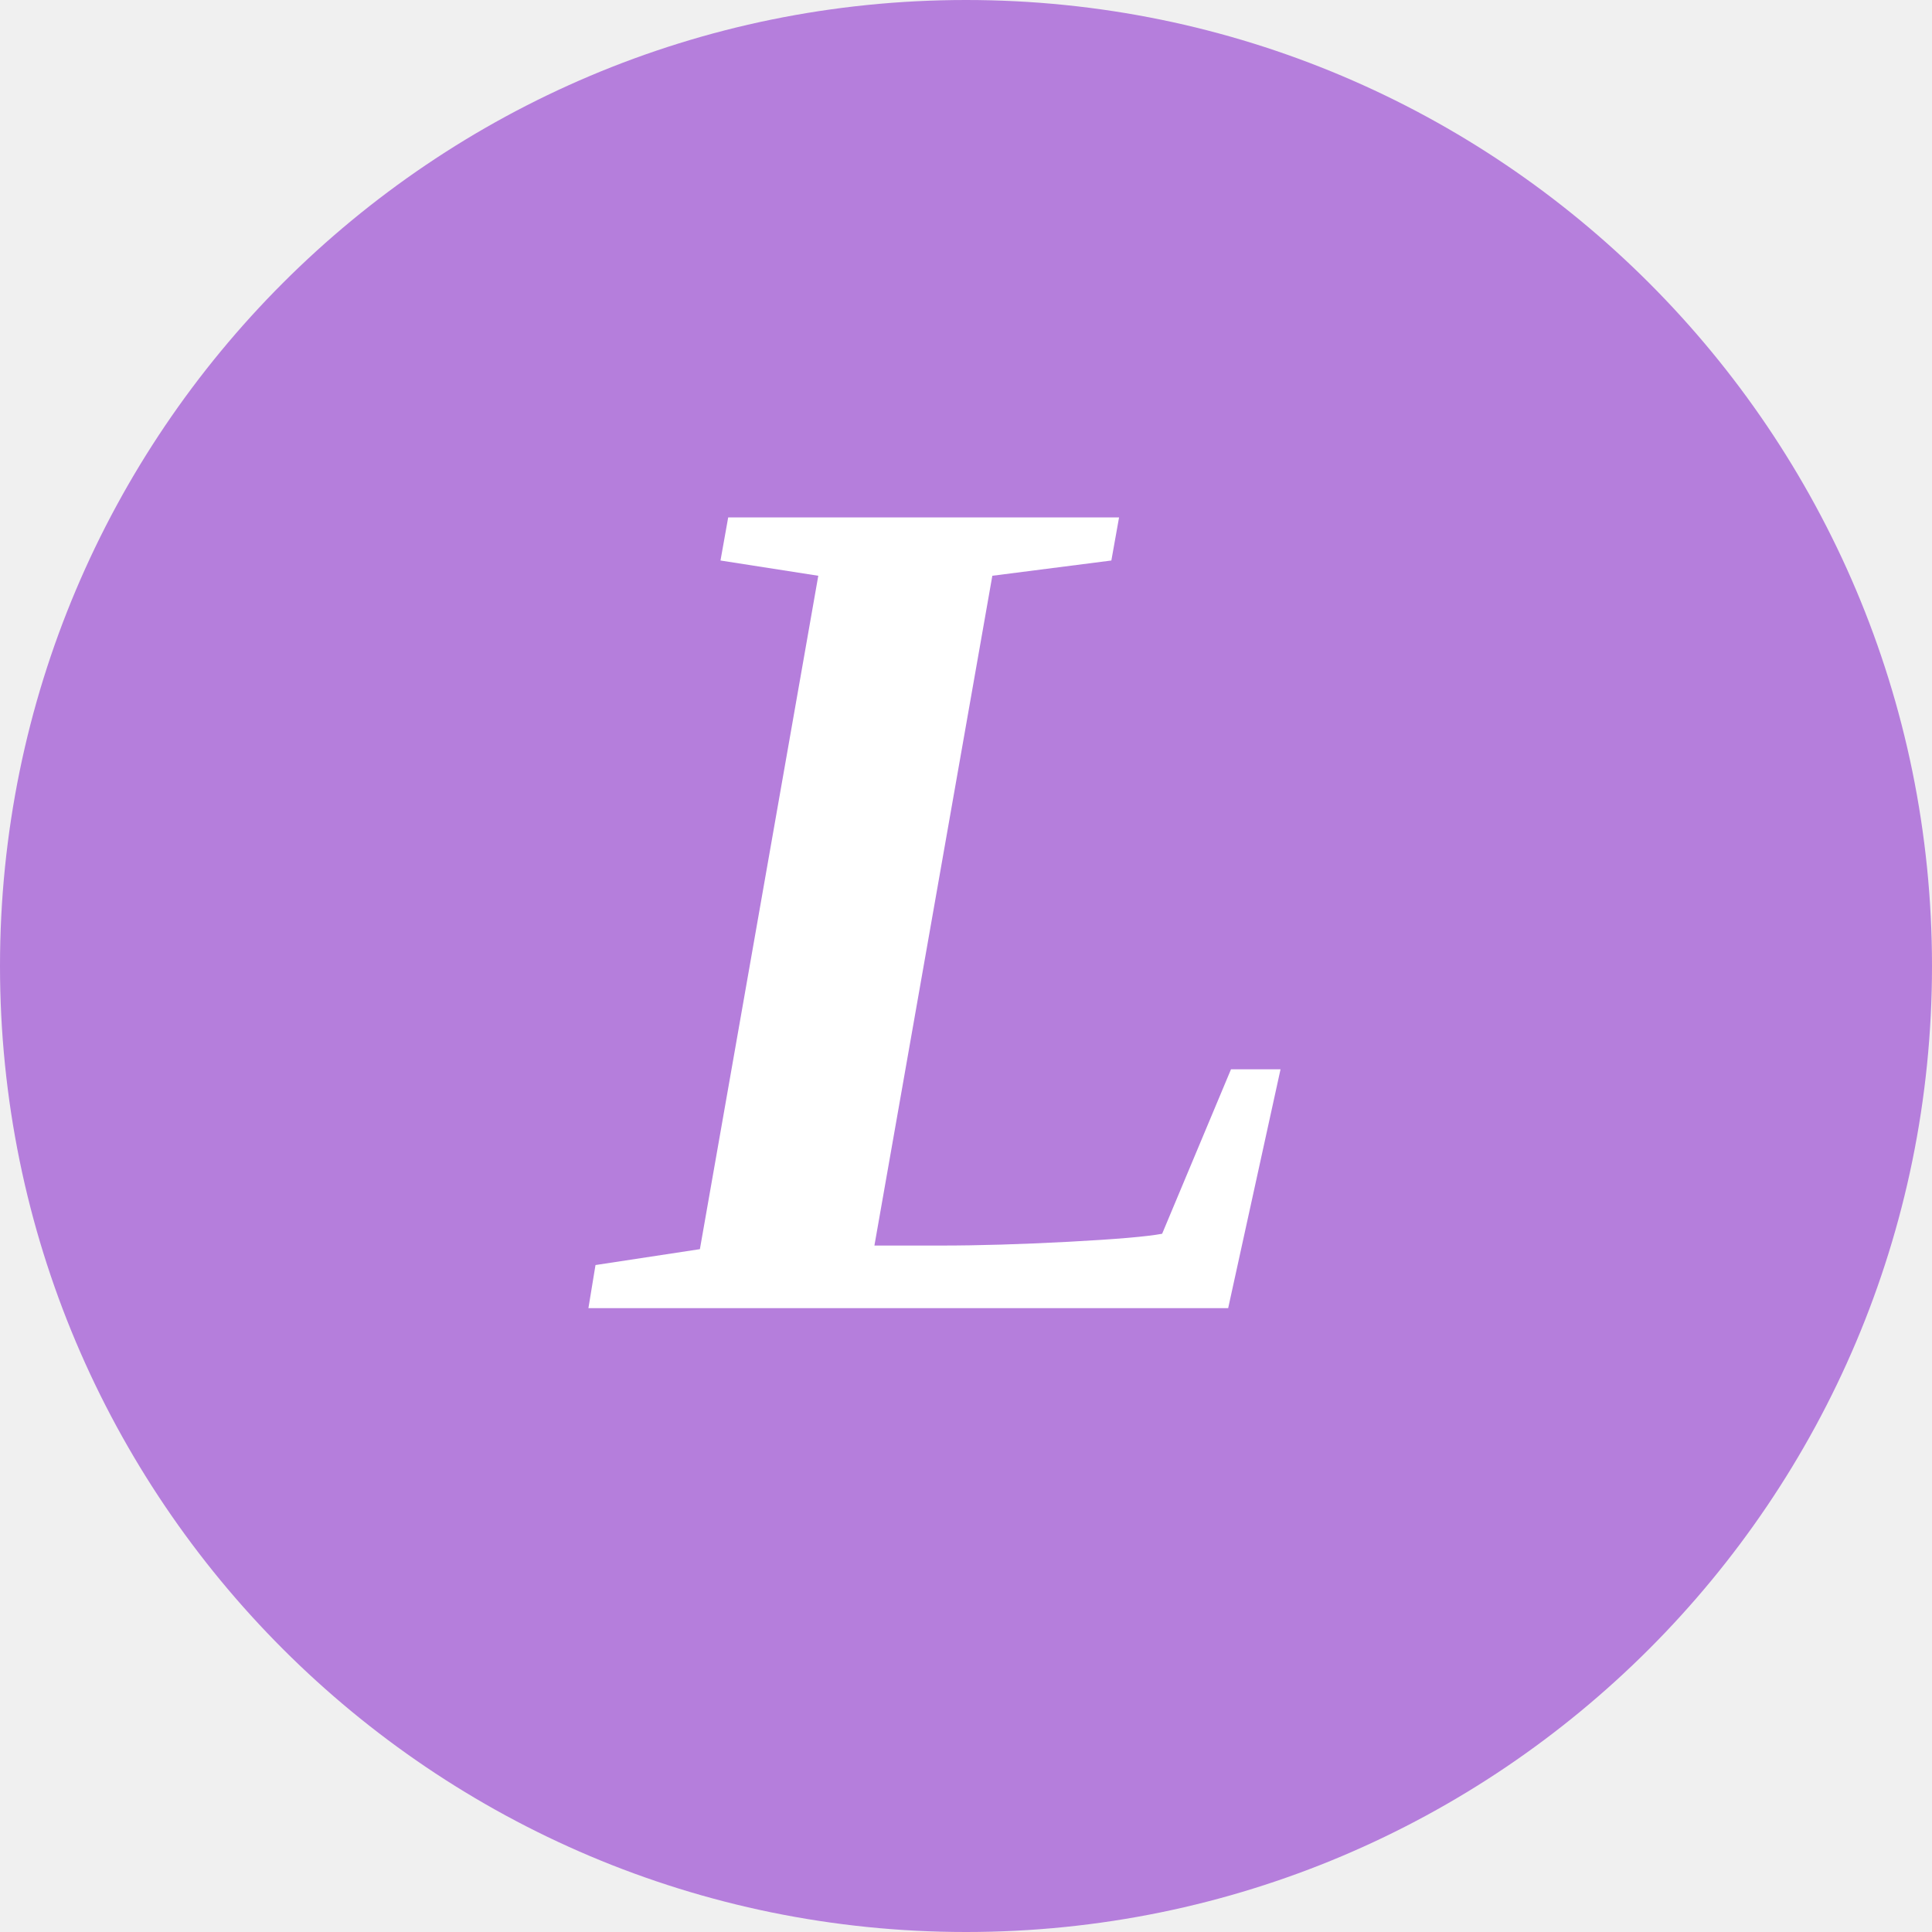
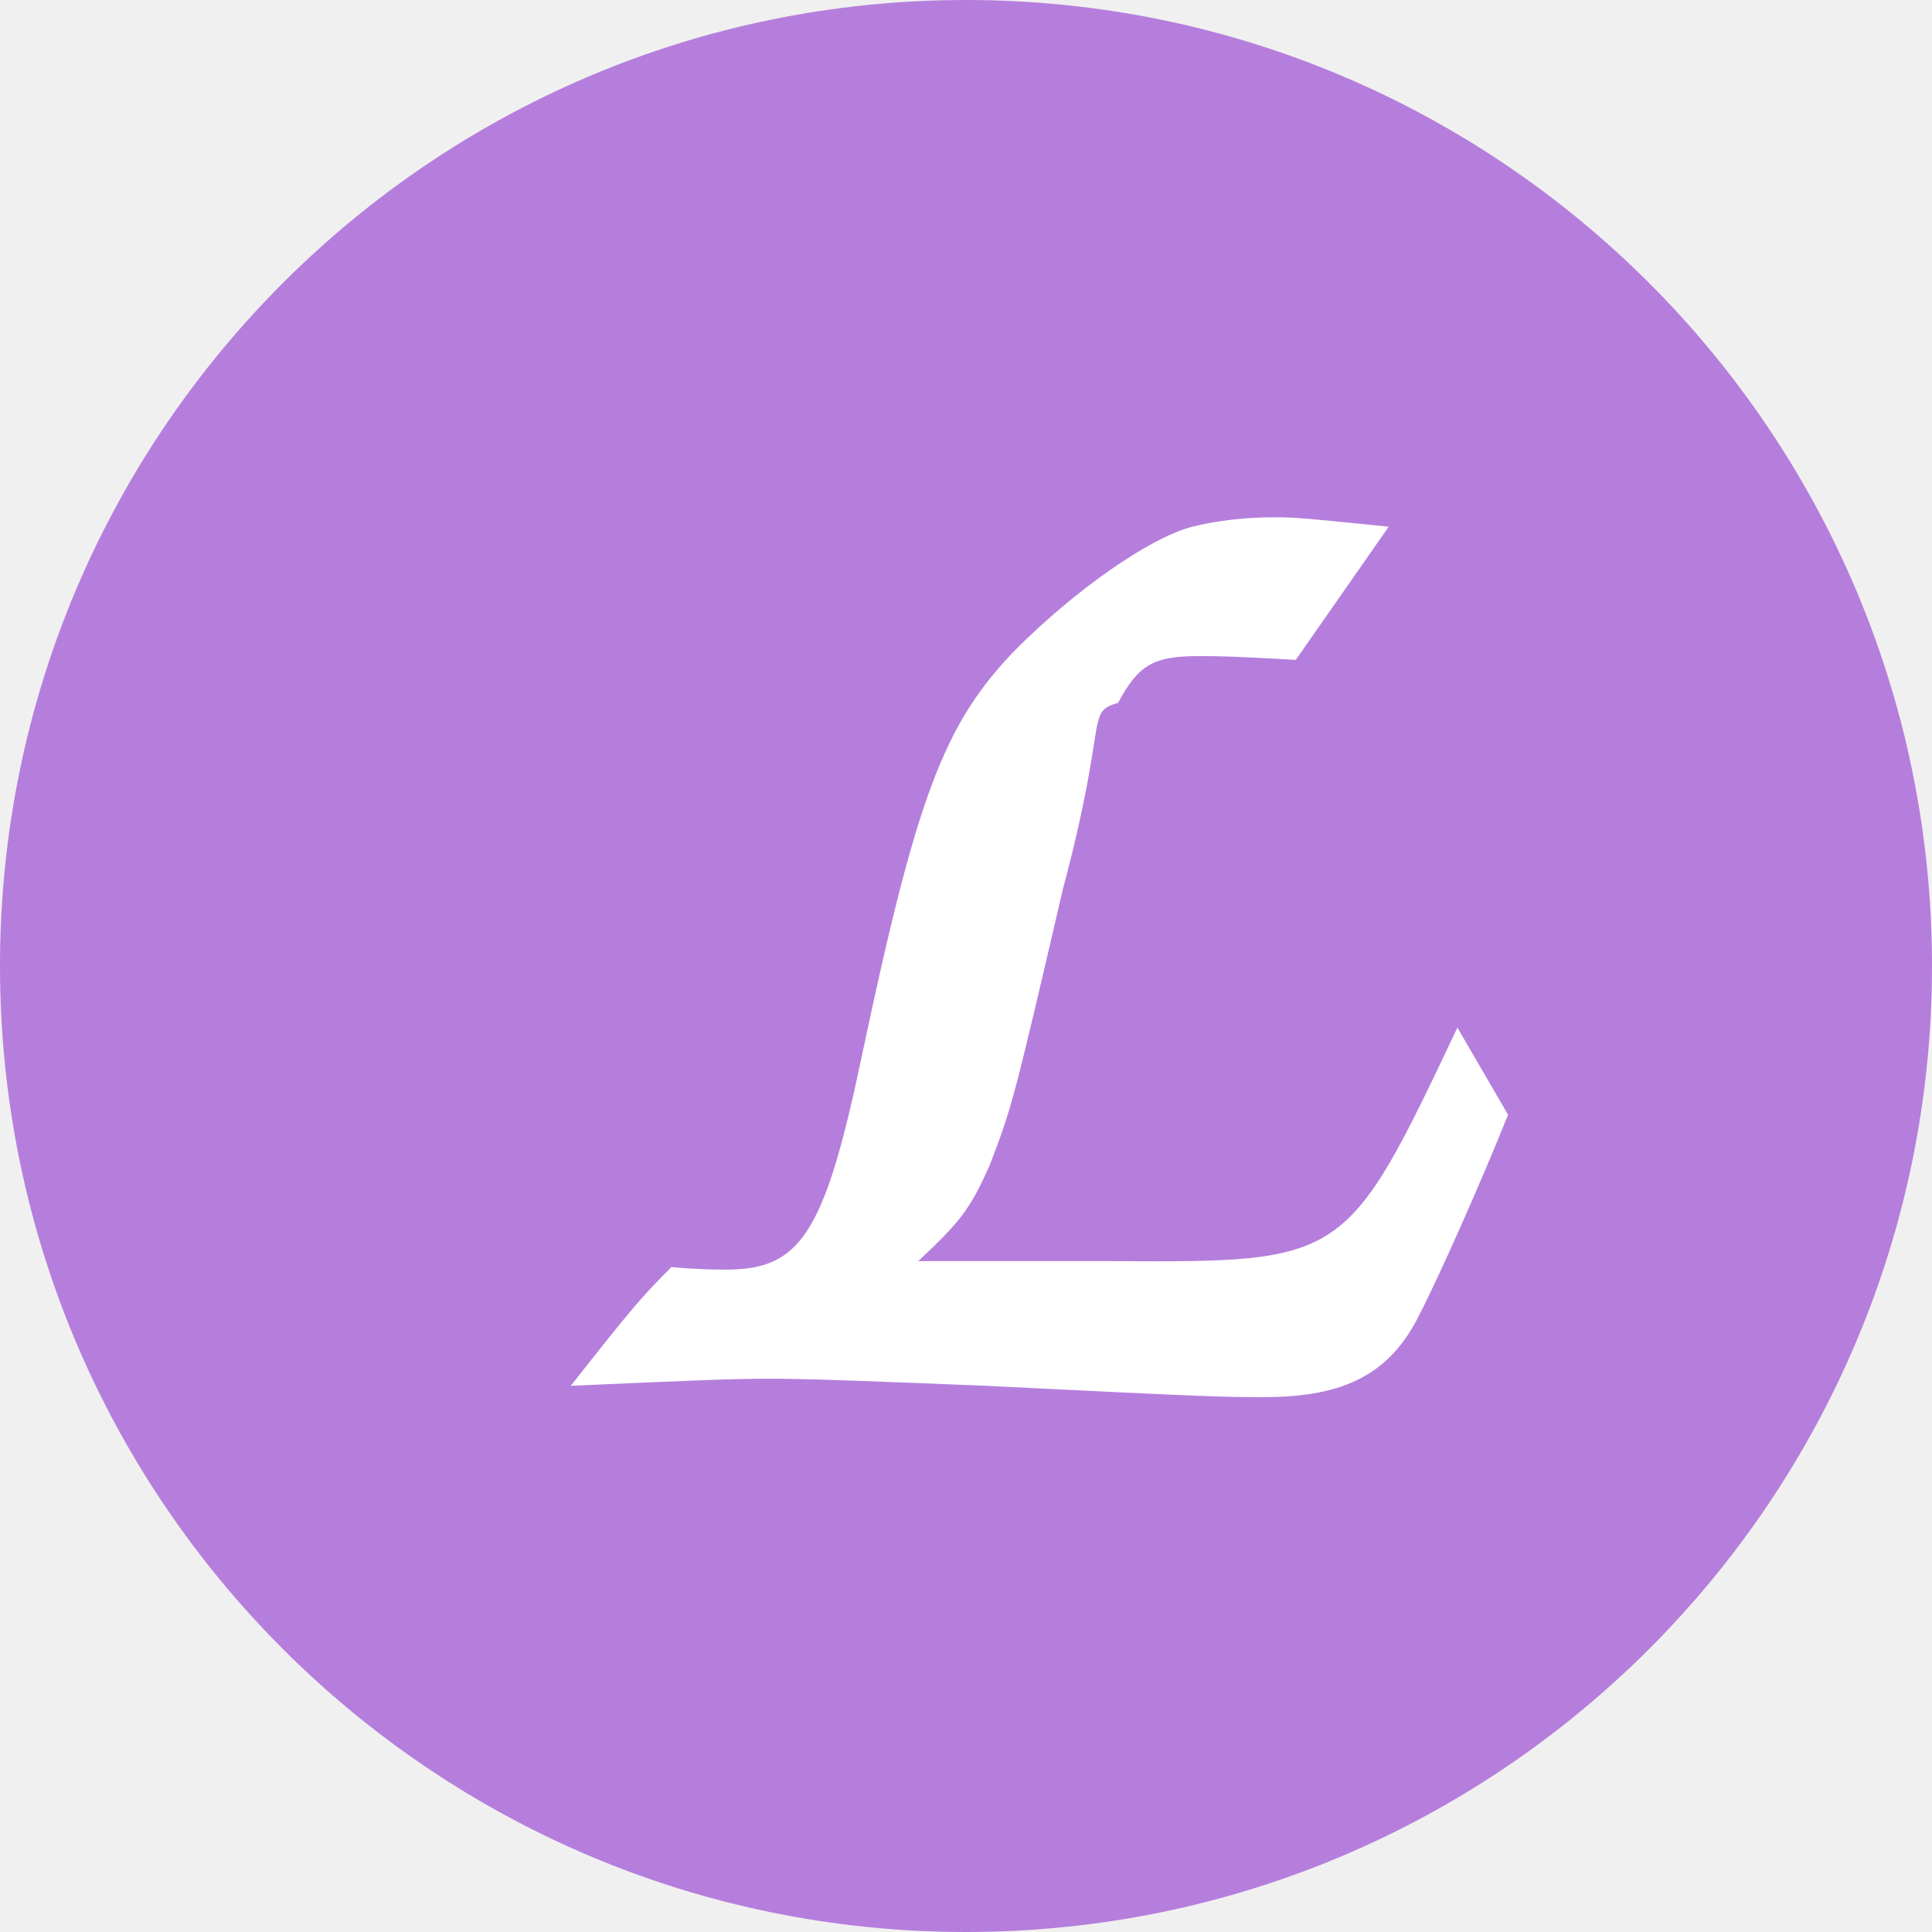
<svg xmlns="http://www.w3.org/2000/svg" width="192" height="192" viewBox="0 0 192 192">
  <circle cx="96" cy="96" r="96" fill="#B57EDC" />
-   <text x="96" y="130" text-anchor="middle" font-family="Georgia, 'Times New Roman', serif" font-style="italic" font-size="120" font-weight="bold" fill="white">L</text>
+   <text x="96" y="138" text-anchor="middle" font-family="'Segoe Script', 'Snell Roundhand', 'Apple Chancery', 'Lucida Calligraphy', 'Lucida Handwriting', cursive" font-size="140" font-weight="bold" fill="white">L</text>
</svg>
